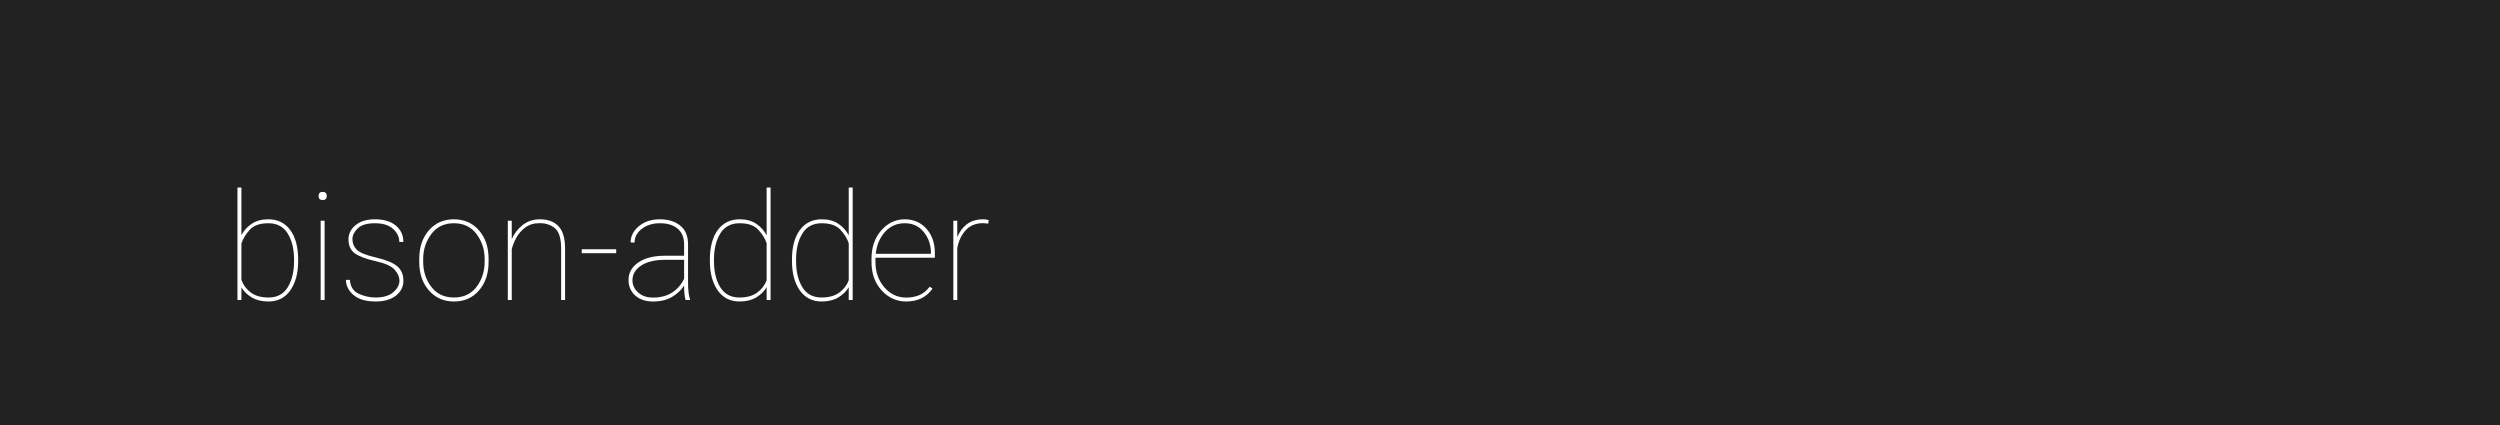
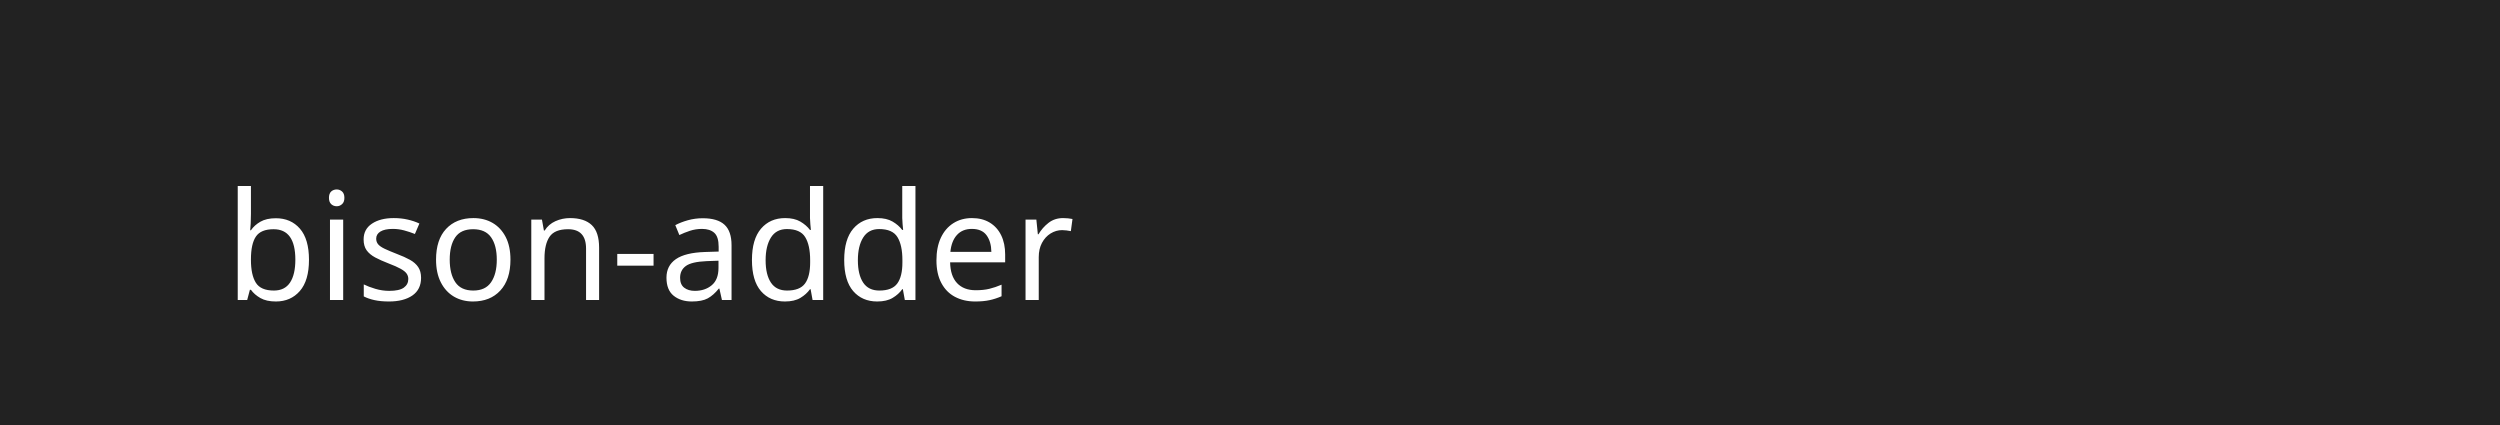
<svg xmlns="http://www.w3.org/2000/svg" width="1000" height="170">
  <style type="text/css">
-         text {font-size: 60px; font-family: 'Roboto'; font-weight: 100;}
+         text {font-size: 60px; font-family: 'Source Sans Pro'; font-weight: 400;}
    </style>
  <g>
    <rect x="0" y="0" width="100%" height="100%" fill="#222" />
  </g>
  <g fill="#FFF">
    <text x="90" y="120">bison-adder</text>
  </g>
</svg>
